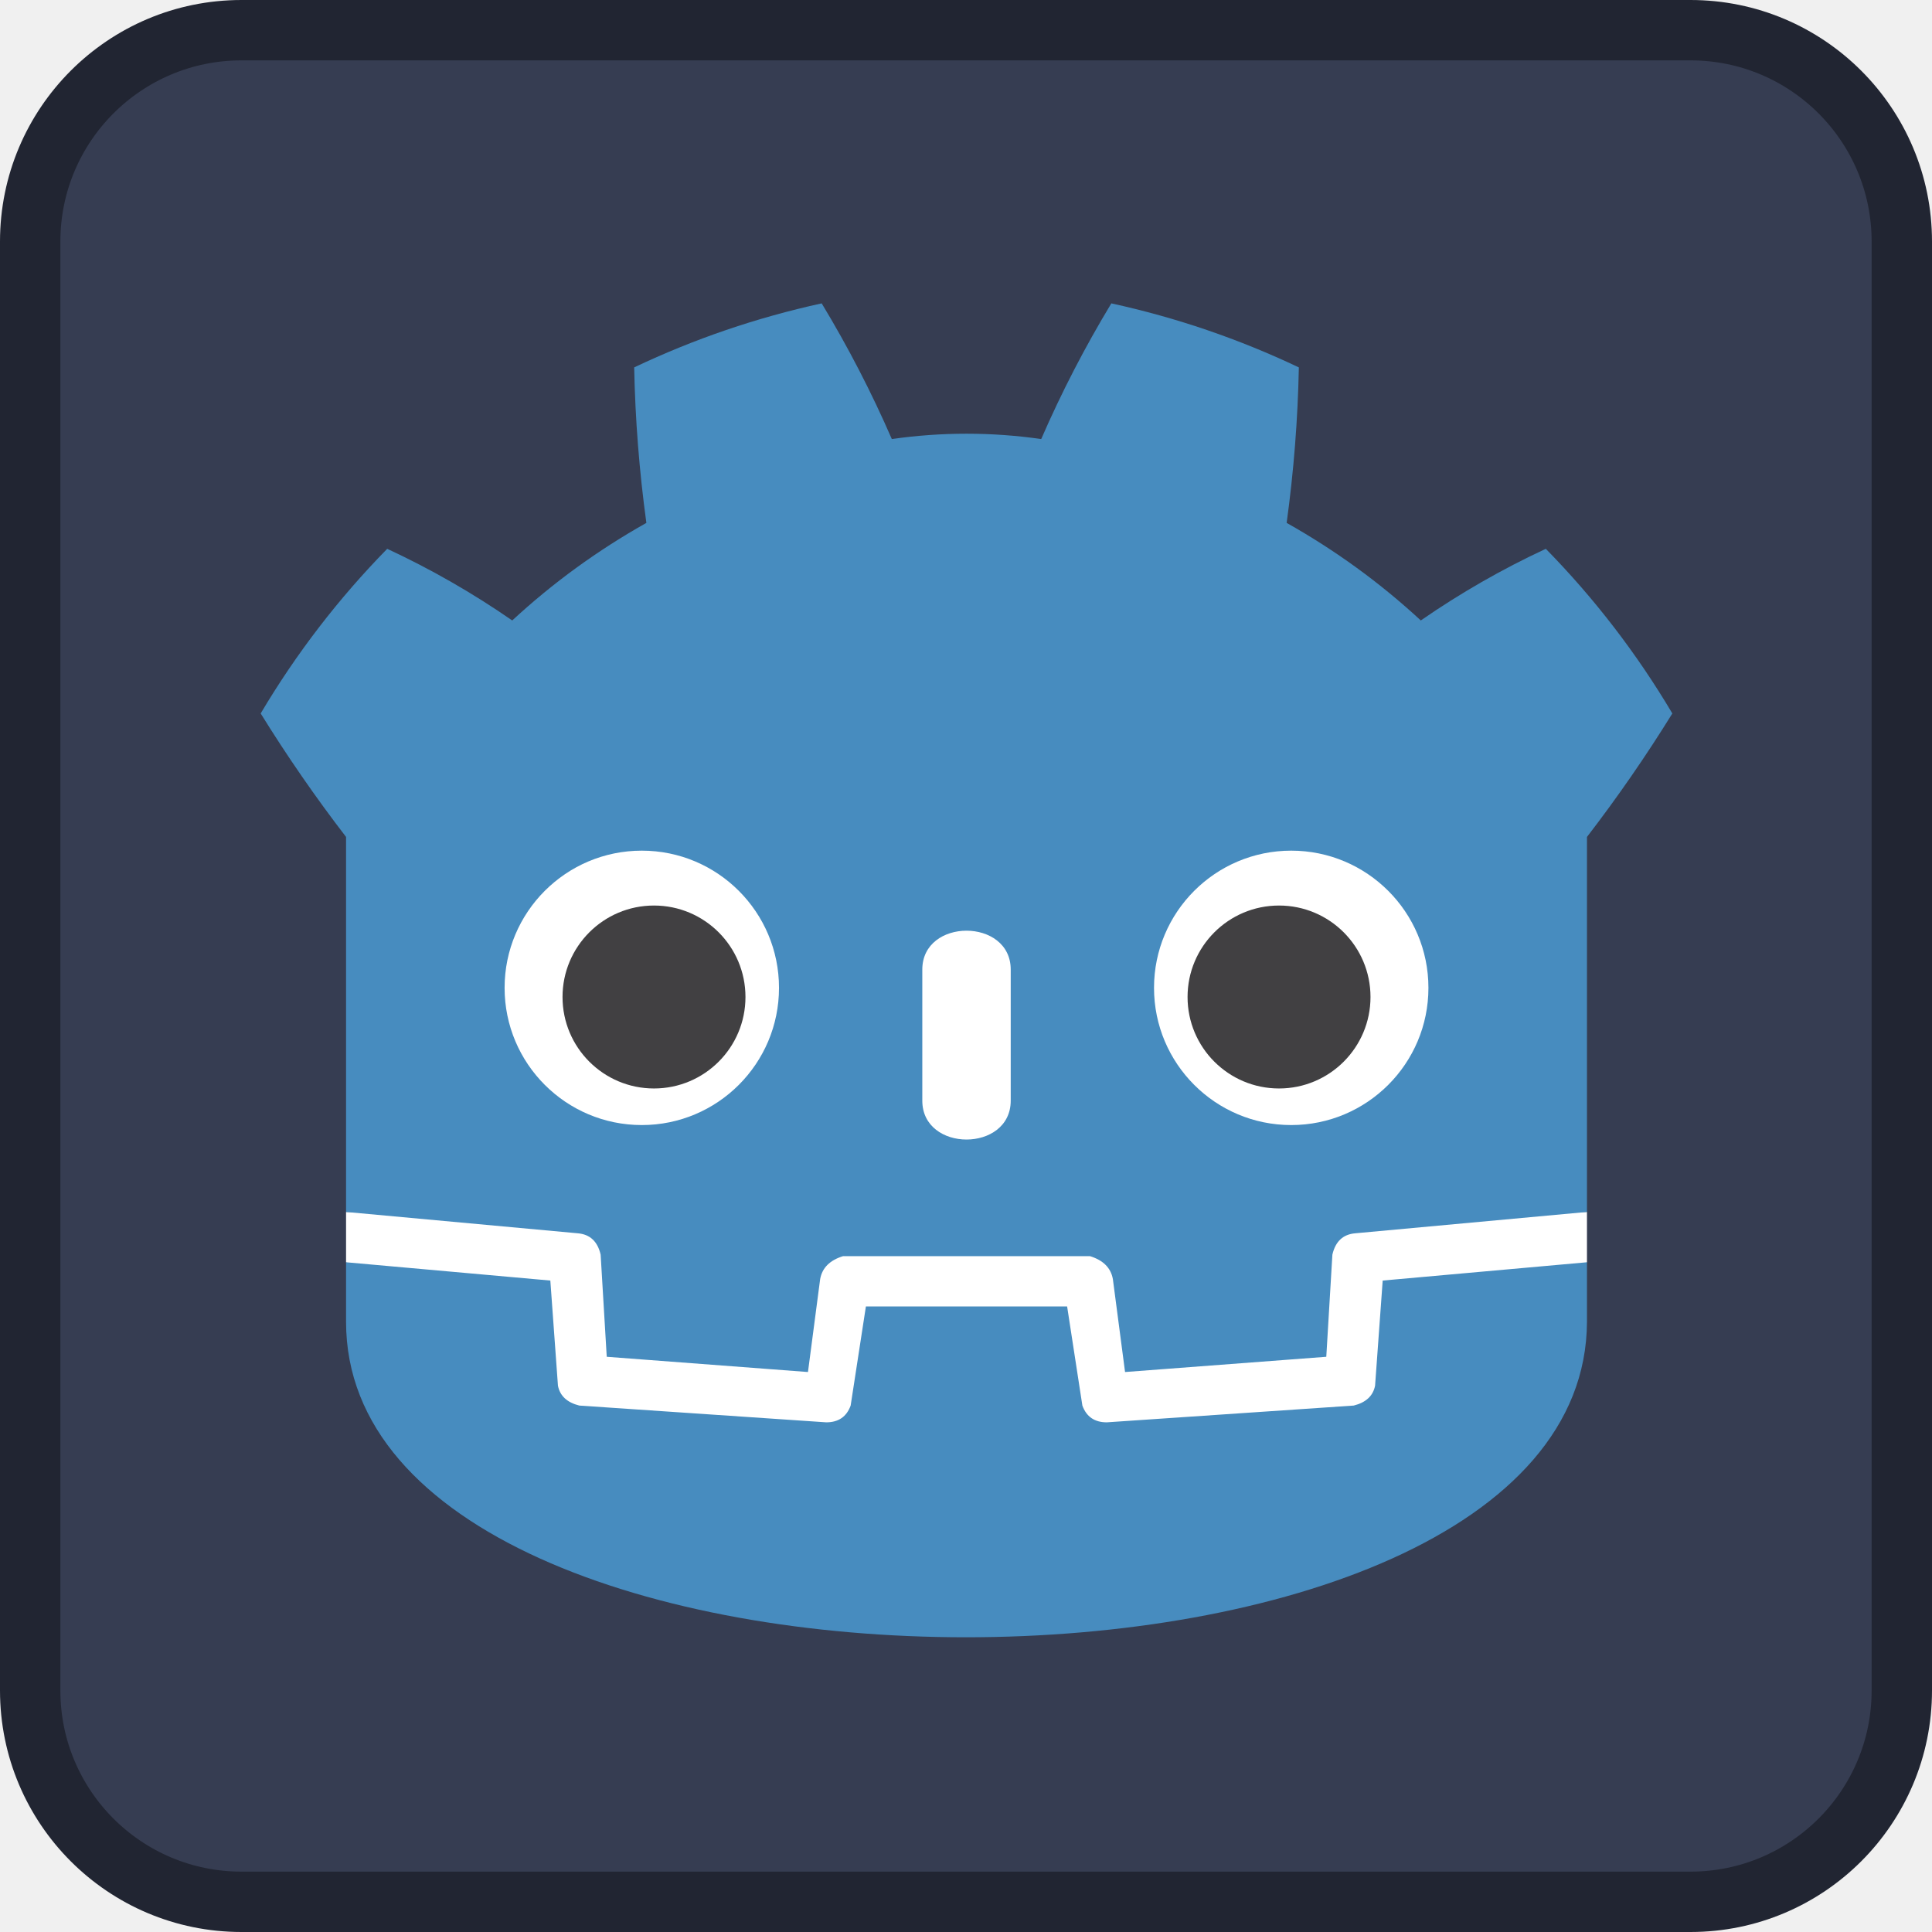
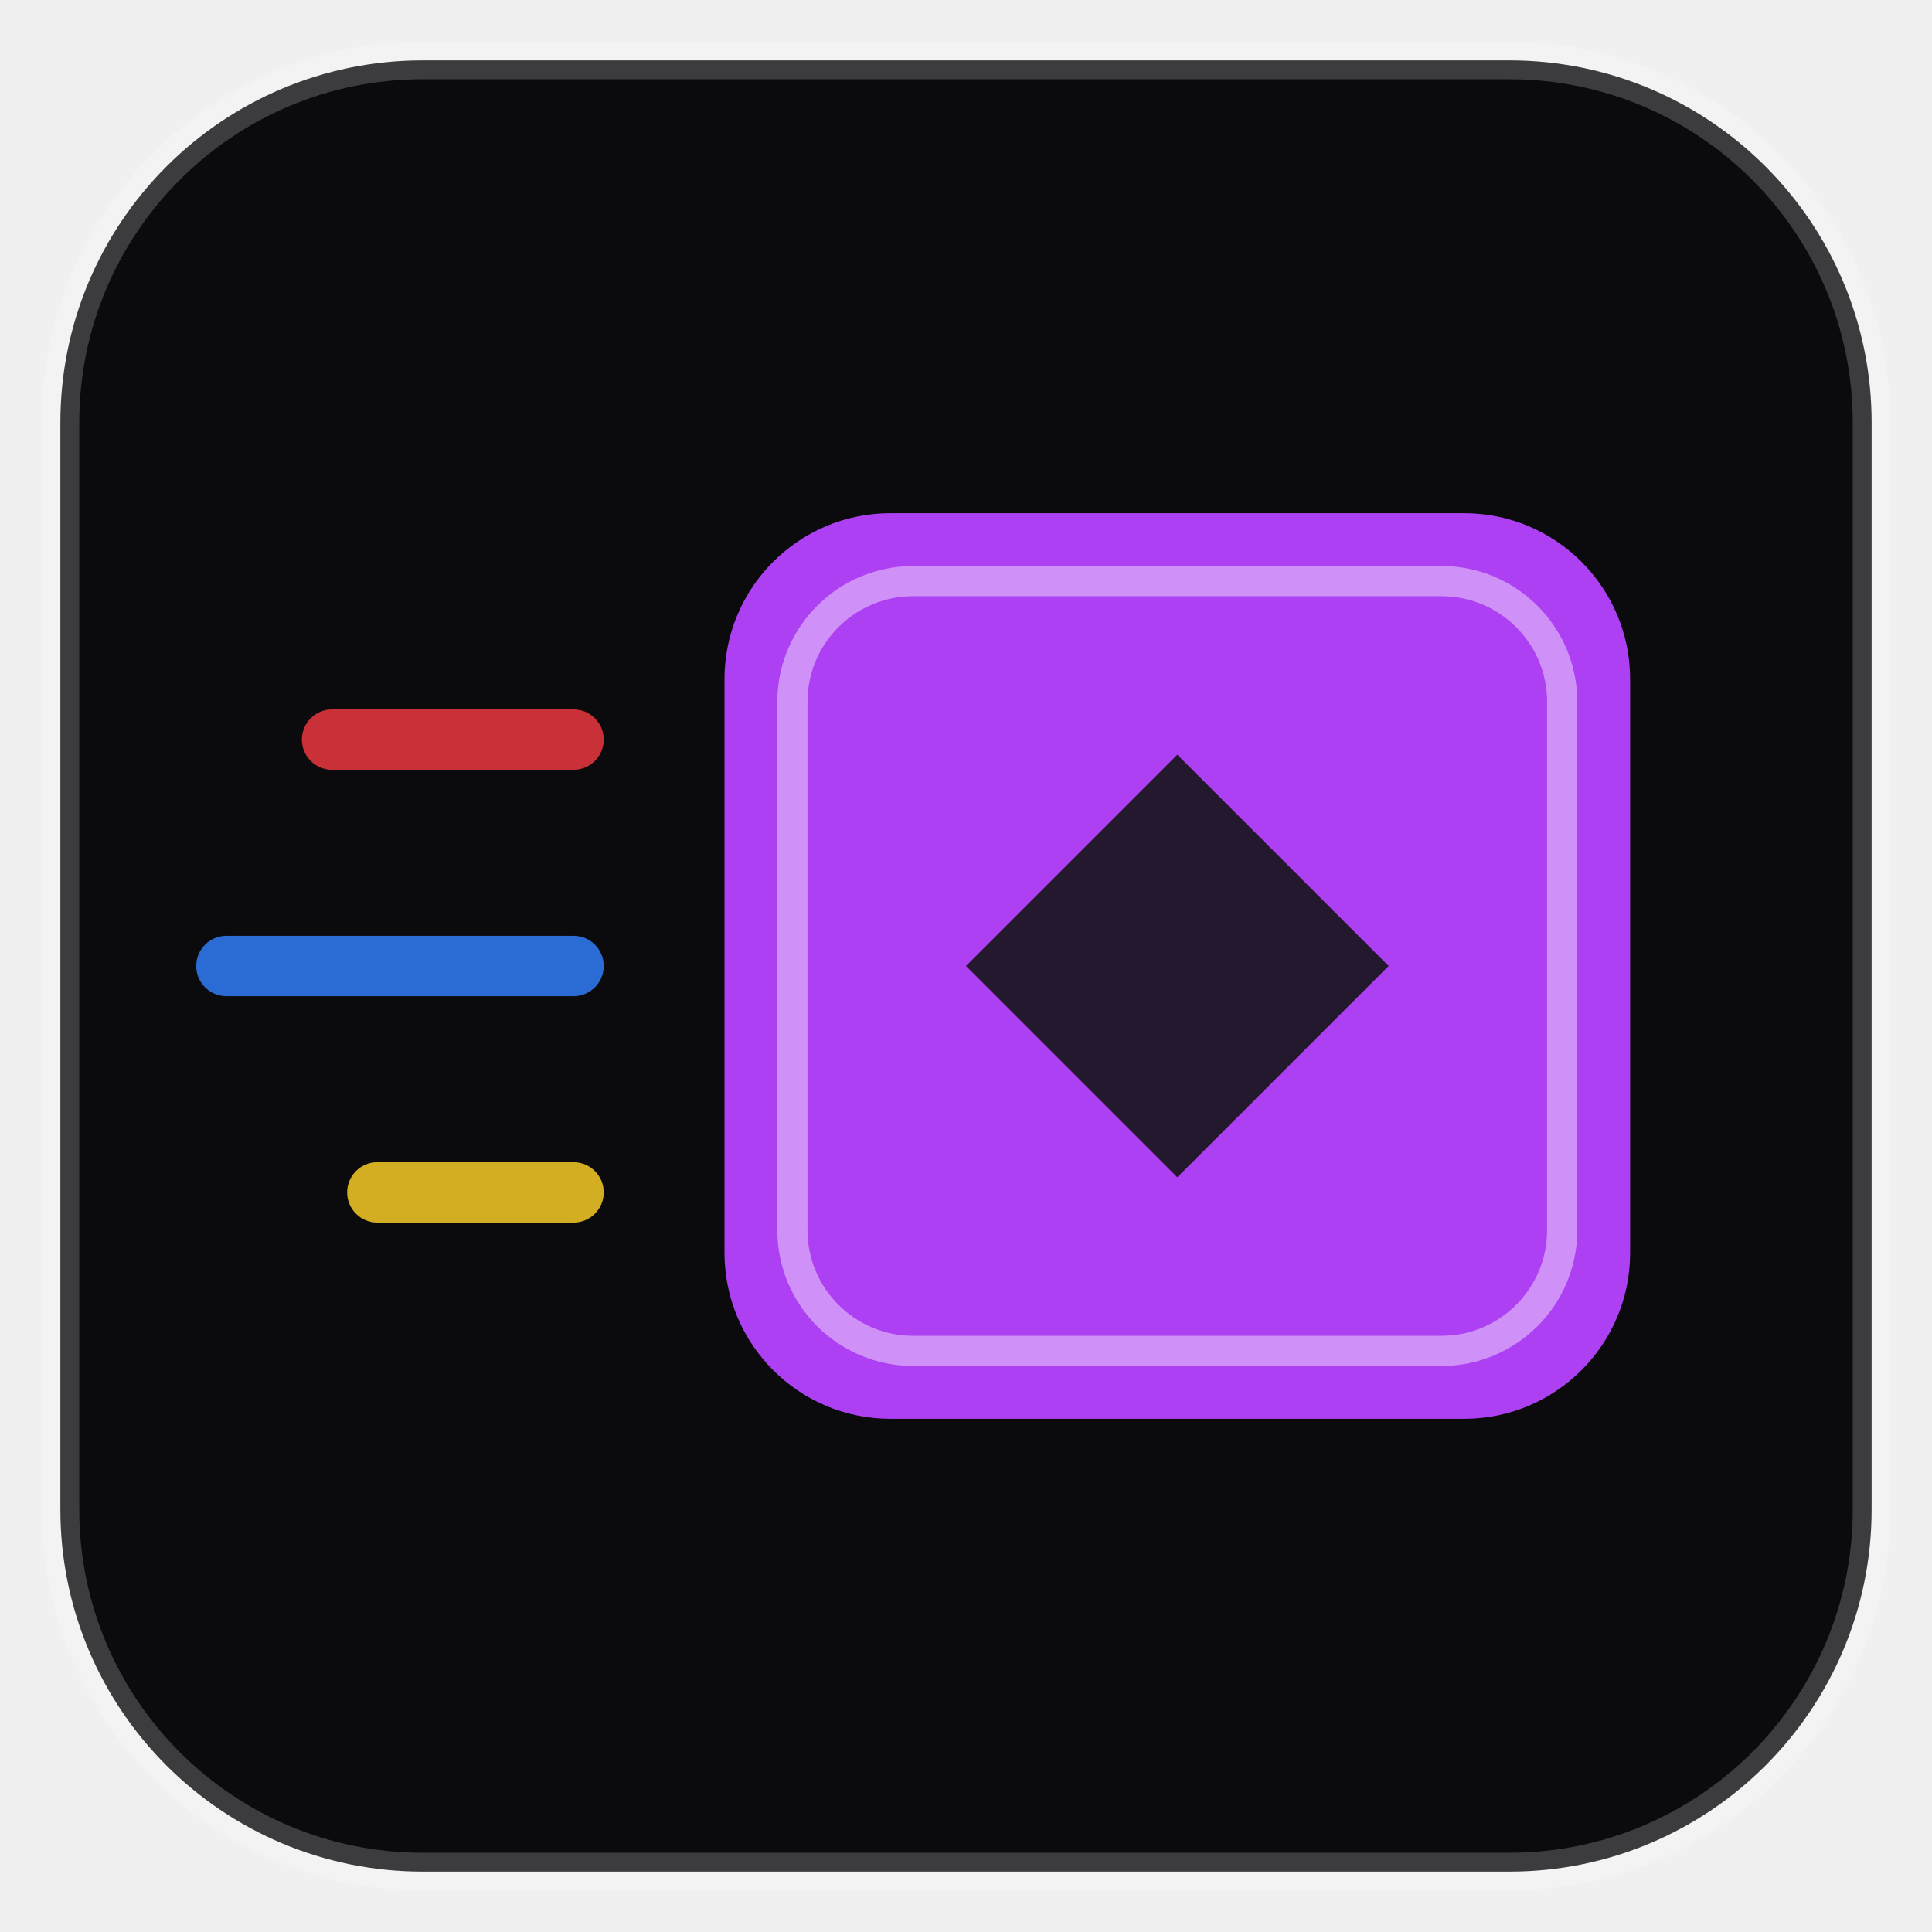
- <svg xmlns="http://www.w3.org/2000/svg" width="128" height="128">
-   <rect width="124" height="124" x="2" y="2" fill="#363d52" stroke="#212532" stroke-width="4" rx="14" />
-   <g fill="#fff" transform="translate(12.322 12.322)scale(.101)">
-     <path d="M105 673v33q407 354 814 0v-33z" />
-     <path fill="#478cbf" d="m105 673 152 14q12 1 15 14l4 67 132 10 8-61q2-11 15-15h162q13 4 15 15l8 61 132-10 4-67q3-13 15-14l152-14V427q30-39 56-81-35-59-83-108-43 20-82 47-40-37-88-64 7-51 8-102-59-28-123-42-26 43-46 89-49-7-98 0-20-46-46-89-64 14-123 42 1 51 8 102-48 27-88 64-39-27-82-47-48 49-83 108 26 42 56 81zm0 33v39c0 276 813 276 814 0v-39l-134 12-5 69q-2 10-14 13l-162 11q-12 0-16-11l-10-65H446l-10 65q-4 11-16 11l-162-11q-12-3-14-13l-5-69z" />
-     <path d="M483 600c0 34 58 34 58 0v-86c0-34-58-34-58 0z" />
-     <circle cx="725" cy="526" r="90" />
-     <circle cx="299" cy="526" r="90" />
-   </g>
-   <g fill="#414042" transform="translate(12.322 12.322)scale(.101)">
-     <circle cx="307" cy="532" r="60" />
-     <circle cx="717" cy="532" r="60" />
-   </g>
+ <svg xmlns="http://www.w3.org/2000/svg" viewBox="0 0 128 128" width="128" height="128">
+   <rect x="4" y="4" width="120" height="120" rx="24" fill="#0B0B0E" stroke="#FFFFFF" stroke-opacity="0.20" stroke-width="2.5" />
+   <rect x="20" y="47" width="20" height="4" rx="2" fill="#F23840" fill-opacity="0.82" />
+   <rect x="13" y="62" width="27" height="4" rx="2" fill="#3380FF" fill-opacity="0.82" />
+   <rect x="23" y="77" width="17" height="4" rx="2" fill="#FFD126" fill-opacity="0.82" />
+   <rect x="48" y="34" width="60" height="60" rx="11" fill="#AD40F2" />
+   <rect x="52.5" y="38.5" width="51" height="51" rx="8" fill="none" stroke="#FFFFFF" stroke-opacity="0.42" stroke-width="2" />
+   <polygon points="78,50 92,64 78,78 64,64" fill="#141418" fill-opacity="0.90" />
</svg>
